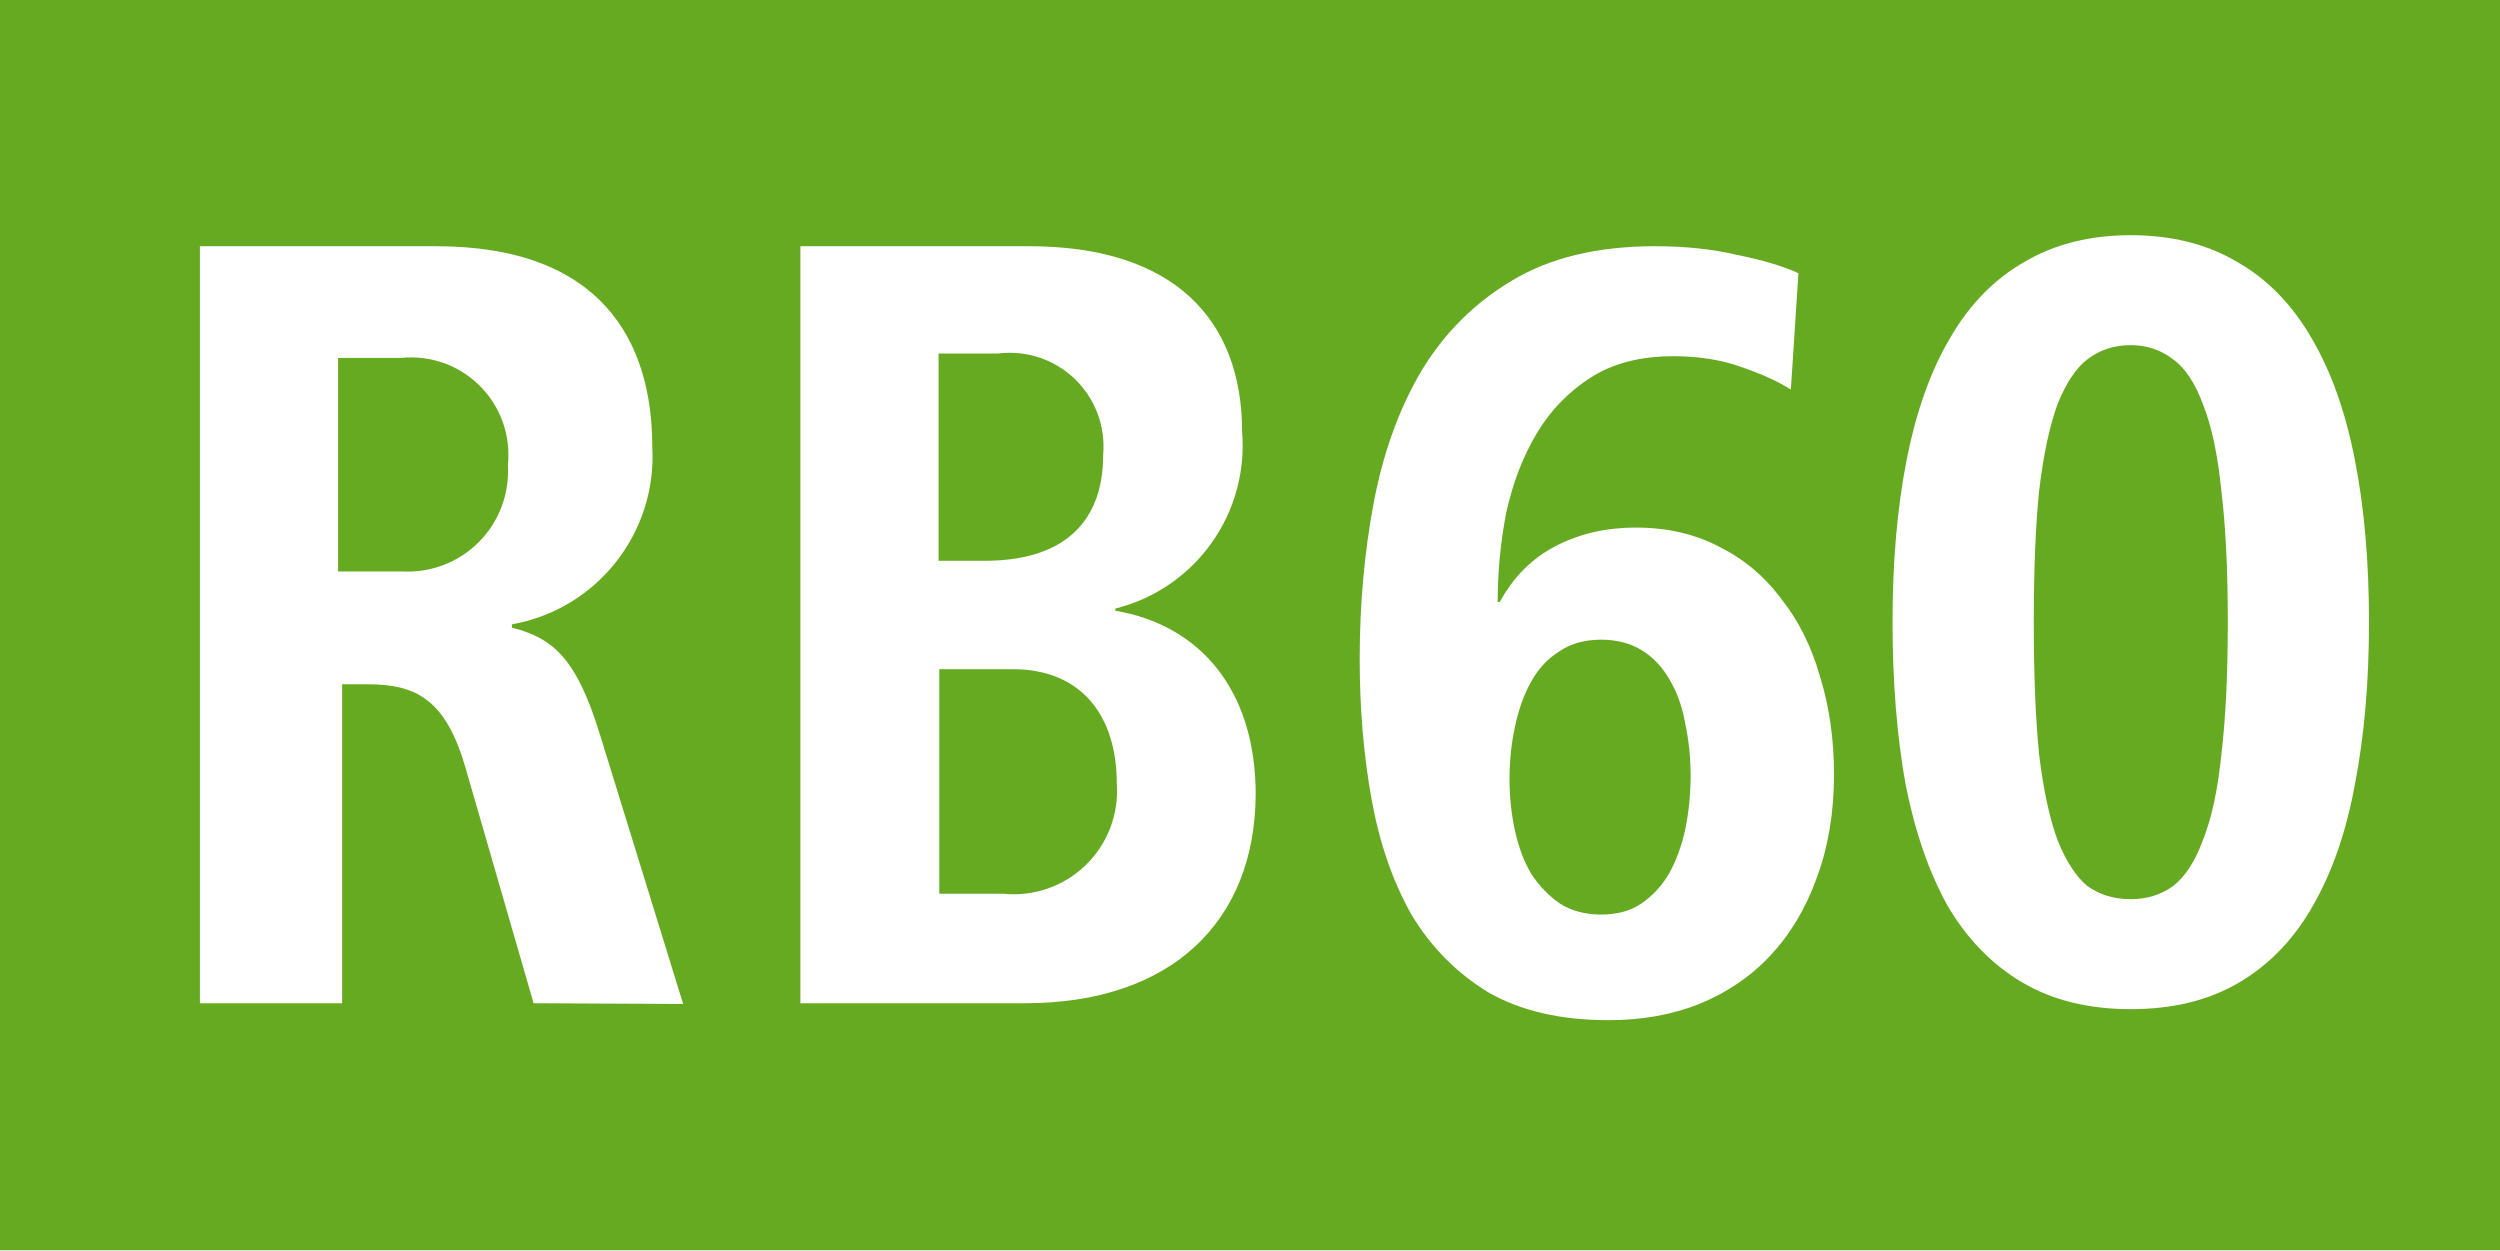
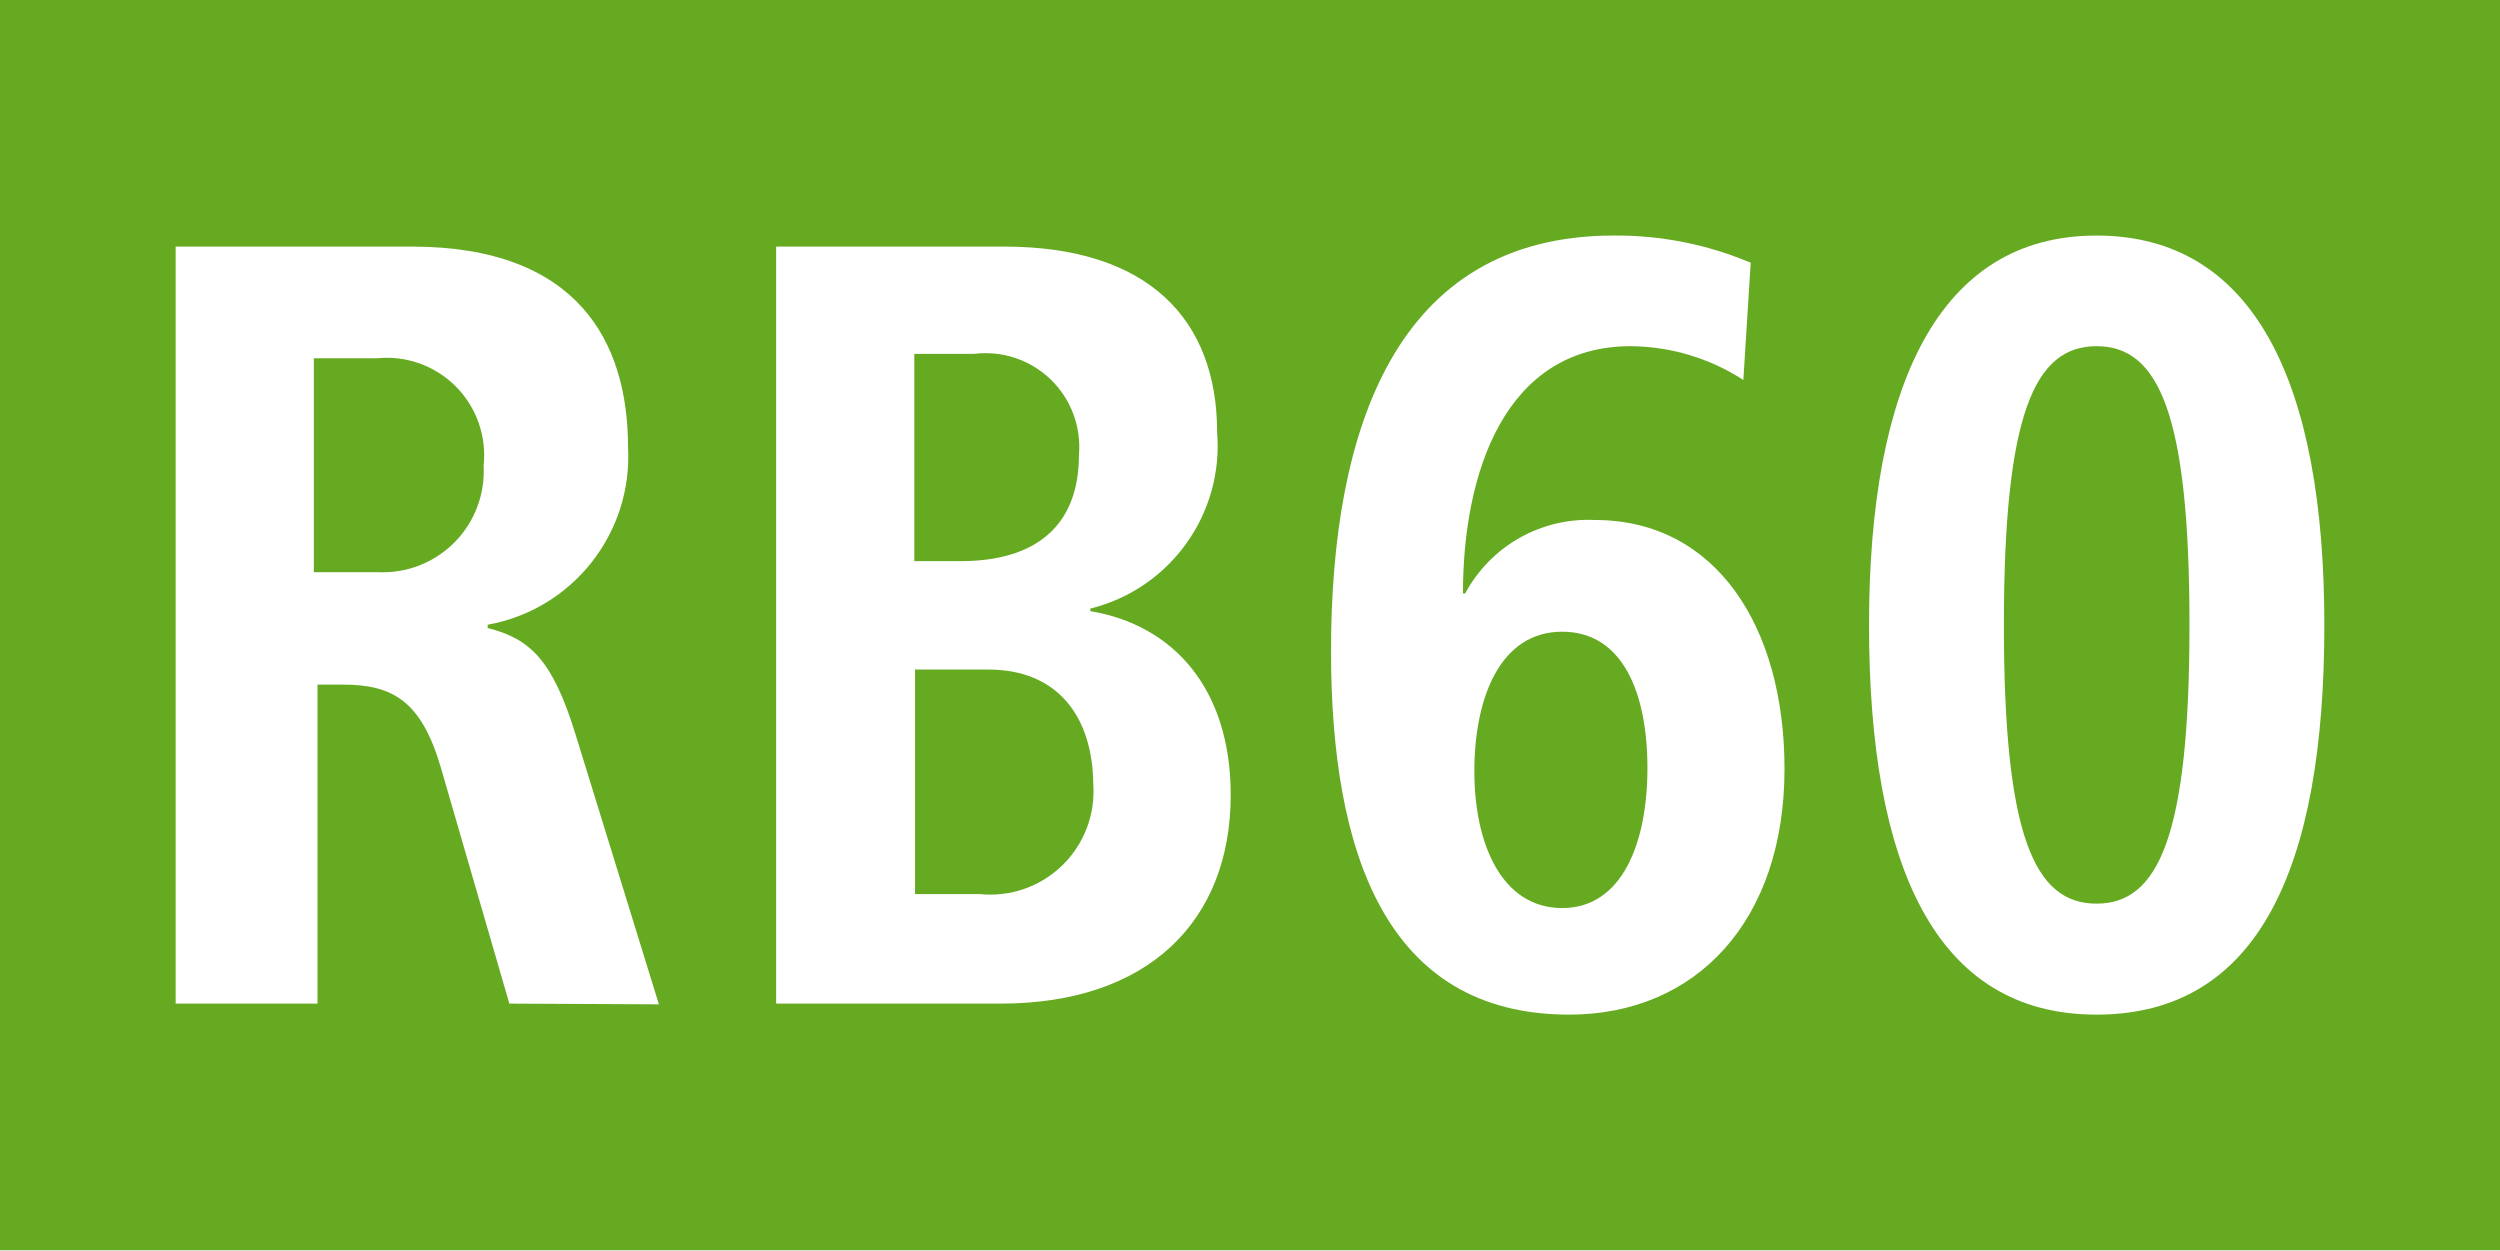
- <svg xmlns="http://www.w3.org/2000/svg" id="RV_Nr." data-name="RV Nr." viewBox="0 0 68.03 34.02" version="1.1">
-   <defs id="defs1">
-     <style id="style1">
-             .cls-2{fill:#fff}
-         </style>
+ <svg xmlns="http://www.w3.org/2000/svg" id="RV_Nr." data-name="RV Nr." viewBox="0 0 68.03 34.02">
+   <defs>
+     <style>.cls-1{fill:#6a2;}.cls-2{fill:#fff;}</style>
  </defs>
-   <path id="rect1" style="fill:#6a2" d="M0 0h68.03v34.02H0z" />
-   <path class="cls-2" d="m14.52 27.3-1.85-6.4c-.53-1.83-1.31-2.28-2.66-2.28h-.7v8.68H5.44V6.7h6.42c4.51 0 5.89 2.59 5.89 5.46a4.64 4.64 0 0 1-3.82 4.83v.09c1.16.29 1.77.89 2.39 2.89l2.27 7.35zM10.91 9.74H9.2v5.81h1.74a2.73 2.73 0 0 0 2.88-2.89 2.65 2.65 0 0 0-2.91-2.92z" id="path1" style="fill:#ffffff;fill-opacity:1" />
-   <path class="cls-2" d="M27.89 27.3h-6.11V6.7H28c3.95 0 5.8 2 5.8 5.05a4.57 4.57 0 0 1-3.45 4.81v.06c2.27.38 3.82 2.12 3.82 5-.02 3.44-2.27 5.68-6.28 5.68zm-.73-17.68h-1.62v5.64h1.26c2 0 3.22-.92 3.22-2.89a2.55 2.55 0 0 0-2.86-2.75Zm.4 8.59h-2v6.11h1.74a2.81 2.81 0 0 0 3.09-3c0-1.84-.96-3.11-2.83-3.11z" id="path2" style="fill:#ffffff;fill-opacity:1" />
-   <path d="M49.907 21.073q0 1.555-.47 2.816-.44 1.232-1.261 2.112-.792.85-1.936 1.32-1.115.44-2.464.44-1.965 0-3.285-.762-1.291-.792-2.083-2.112-.763-1.35-1.085-3.14Q37 19.96 37 17.936q0-2.23.381-4.254.382-2.024 1.291-3.578.939-1.555 2.464-2.464 1.555-.94 3.901-.94 1.232 0 2.23.236 1.026.205 1.672.498l-.206 3.168q-.498-.322-1.349-.616-.821-.293-1.848-.293-1.35 0-2.259.587-.909.586-1.466 1.525-.558.939-.822 2.141-.234 1.203-.234 2.435h.058q.558-1.027 1.526-1.525.968-.5 2.17-.5 1.291 0 2.288.529.998.499 1.672 1.408.704.88 1.056 2.112.382 1.232.382 2.67zm-3.902.03q0-.734-.146-1.408-.118-.675-.411-1.174-.293-.528-.763-.821-.469-.293-1.114-.293-.675 0-1.144.322-.47.294-.763.822-.293.528-.44 1.232-.147.674-.147 1.408 0 .733.147 1.408.147.674.44 1.173.323.499.792.821.47.294 1.115.294t1.085-.294q.47-.322.763-.821.293-.528.44-1.203.146-.704.146-1.466z" id="text1" style="font-weight:700;font-size:29.333px;font-family:TransitWeb-BoldW03-Regular;-inkscape-font-specification:'TransitWeb-BoldW03-Regular, Bold';fill:#ffffff;stroke-linejoin:bevel;paint-order:stroke fill markers;fill-opacity:1" aria-label="6" />
-   <path d="M64.465 16.93q0 2.435-.381 4.4-.352 1.937-1.144 3.315-.763 1.35-1.995 2.083-1.232.733-2.962.733-1.731 0-2.963-.733t-2.024-2.083q-.763-1.378-1.144-3.314-.352-1.966-.352-4.4 0-2.464.381-4.4.382-1.966 1.174-3.315.792-1.379 2.024-2.083Q56.31 6.4 57.983 6.4t2.904.733q1.232.704 2.024 2.083.792 1.35 1.173 3.315.381 1.936.381 4.4zm-3.842 0q0-2.14-.176-3.578-.147-1.467-.499-2.347-.323-.88-.821-1.232-.499-.381-1.144-.381-.675 0-1.174.381-.469.352-.821 1.232-.323.88-.499 2.347-.146 1.437-.146 3.579 0 2.14.146 3.608.176 1.437.499 2.317.352.88.821 1.261.499.352 1.174.352.645 0 1.144-.352.498-.381.821-1.261.352-.88.499-2.317.176-1.467.176-3.608z" id="text5" style="font-weight:700;font-size:29.333px;font-family:TransitWeb-BoldW03-Regular;-inkscape-font-specification:'TransitWeb-BoldW03-Regular, Bold';fill:#ffffff;stroke-linejoin:bevel;paint-order:stroke fill markers;fill-opacity:1" aria-label="0" />
+   <rect class="cls-1" width="68.03" height="34.02" />
+   <path class="cls-2" d="M13.86,27.31,12,20.9c-.53-1.82-1.31-2.27-2.66-2.27h-.7v8.68H4.78V6.71H11.2c4.52,0,5.89,2.59,5.89,5.46A4.65,4.65,0,0,1,13.27,17v.09c1.16.29,1.77.88,2.39,2.89l2.27,7.35ZM10.25,9.75H8.54v5.82h1.74a2.75,2.75,0,0,0,2.88-2.9A2.65,2.65,0,0,0,10.25,9.75Z" />
+   <path class="cls-2" d="M27.23,27.31H21.12V6.71h6.2c3.95,0,5.8,2,5.8,5.05a4.56,4.56,0,0,1-3.45,4.8v.07c2.27.38,3.82,2.12,3.82,5C33.49,25.07,31.24,27.31,27.23,27.31ZM26.5,9.63H24.88v5.64h1.26c2,0,3.22-.92,3.22-2.89A2.55,2.55,0,0,0,26.5,9.63Zm.4,8.59h-2v6.11h1.76a2.81,2.81,0,0,0,3.09-3C29.73,19.49,28.77,18.22,26.9,18.22Z" />
+   <path class="cls-2" d="M42.7,27.61c-5,0-6.48-4.43-6.48-9.89,0-6,1.74-11.31,7.69-11.31a9.35,9.35,0,0,1,3.73.74l-.2,3.19a5.72,5.72,0,0,0-3.06-.92c-3.42,0-4.57,3.43-4.57,6.73h.06a3.8,3.8,0,0,1,3.53-2c3.29,0,5.16,2.9,5.16,6.77C48.56,25.07,46.15,27.61,42.7,27.61Zm-.19-10.42c-1.69,0-2.39,1.8-2.39,3.8s.76,3.72,2.39,3.72,2.32-1.77,2.32-3.81S44.16,17.19,42.51,17.19Z" />
+   <path class="cls-2" d="M57.05,27.61c-4.4,0-6.19-4.08-6.19-10.6s1.9-10.6,6.19-10.6,6.2,4,6.2,10.6S61.46,27.61,57.05,27.61Zm0-18.19c-1.68,0-2.52,1.83-2.52,7.59s.84,7.58,2.52,7.58,2.53-1.82,2.53-7.58S58.74,9.42,57.05,9.42Z" />
</svg>
